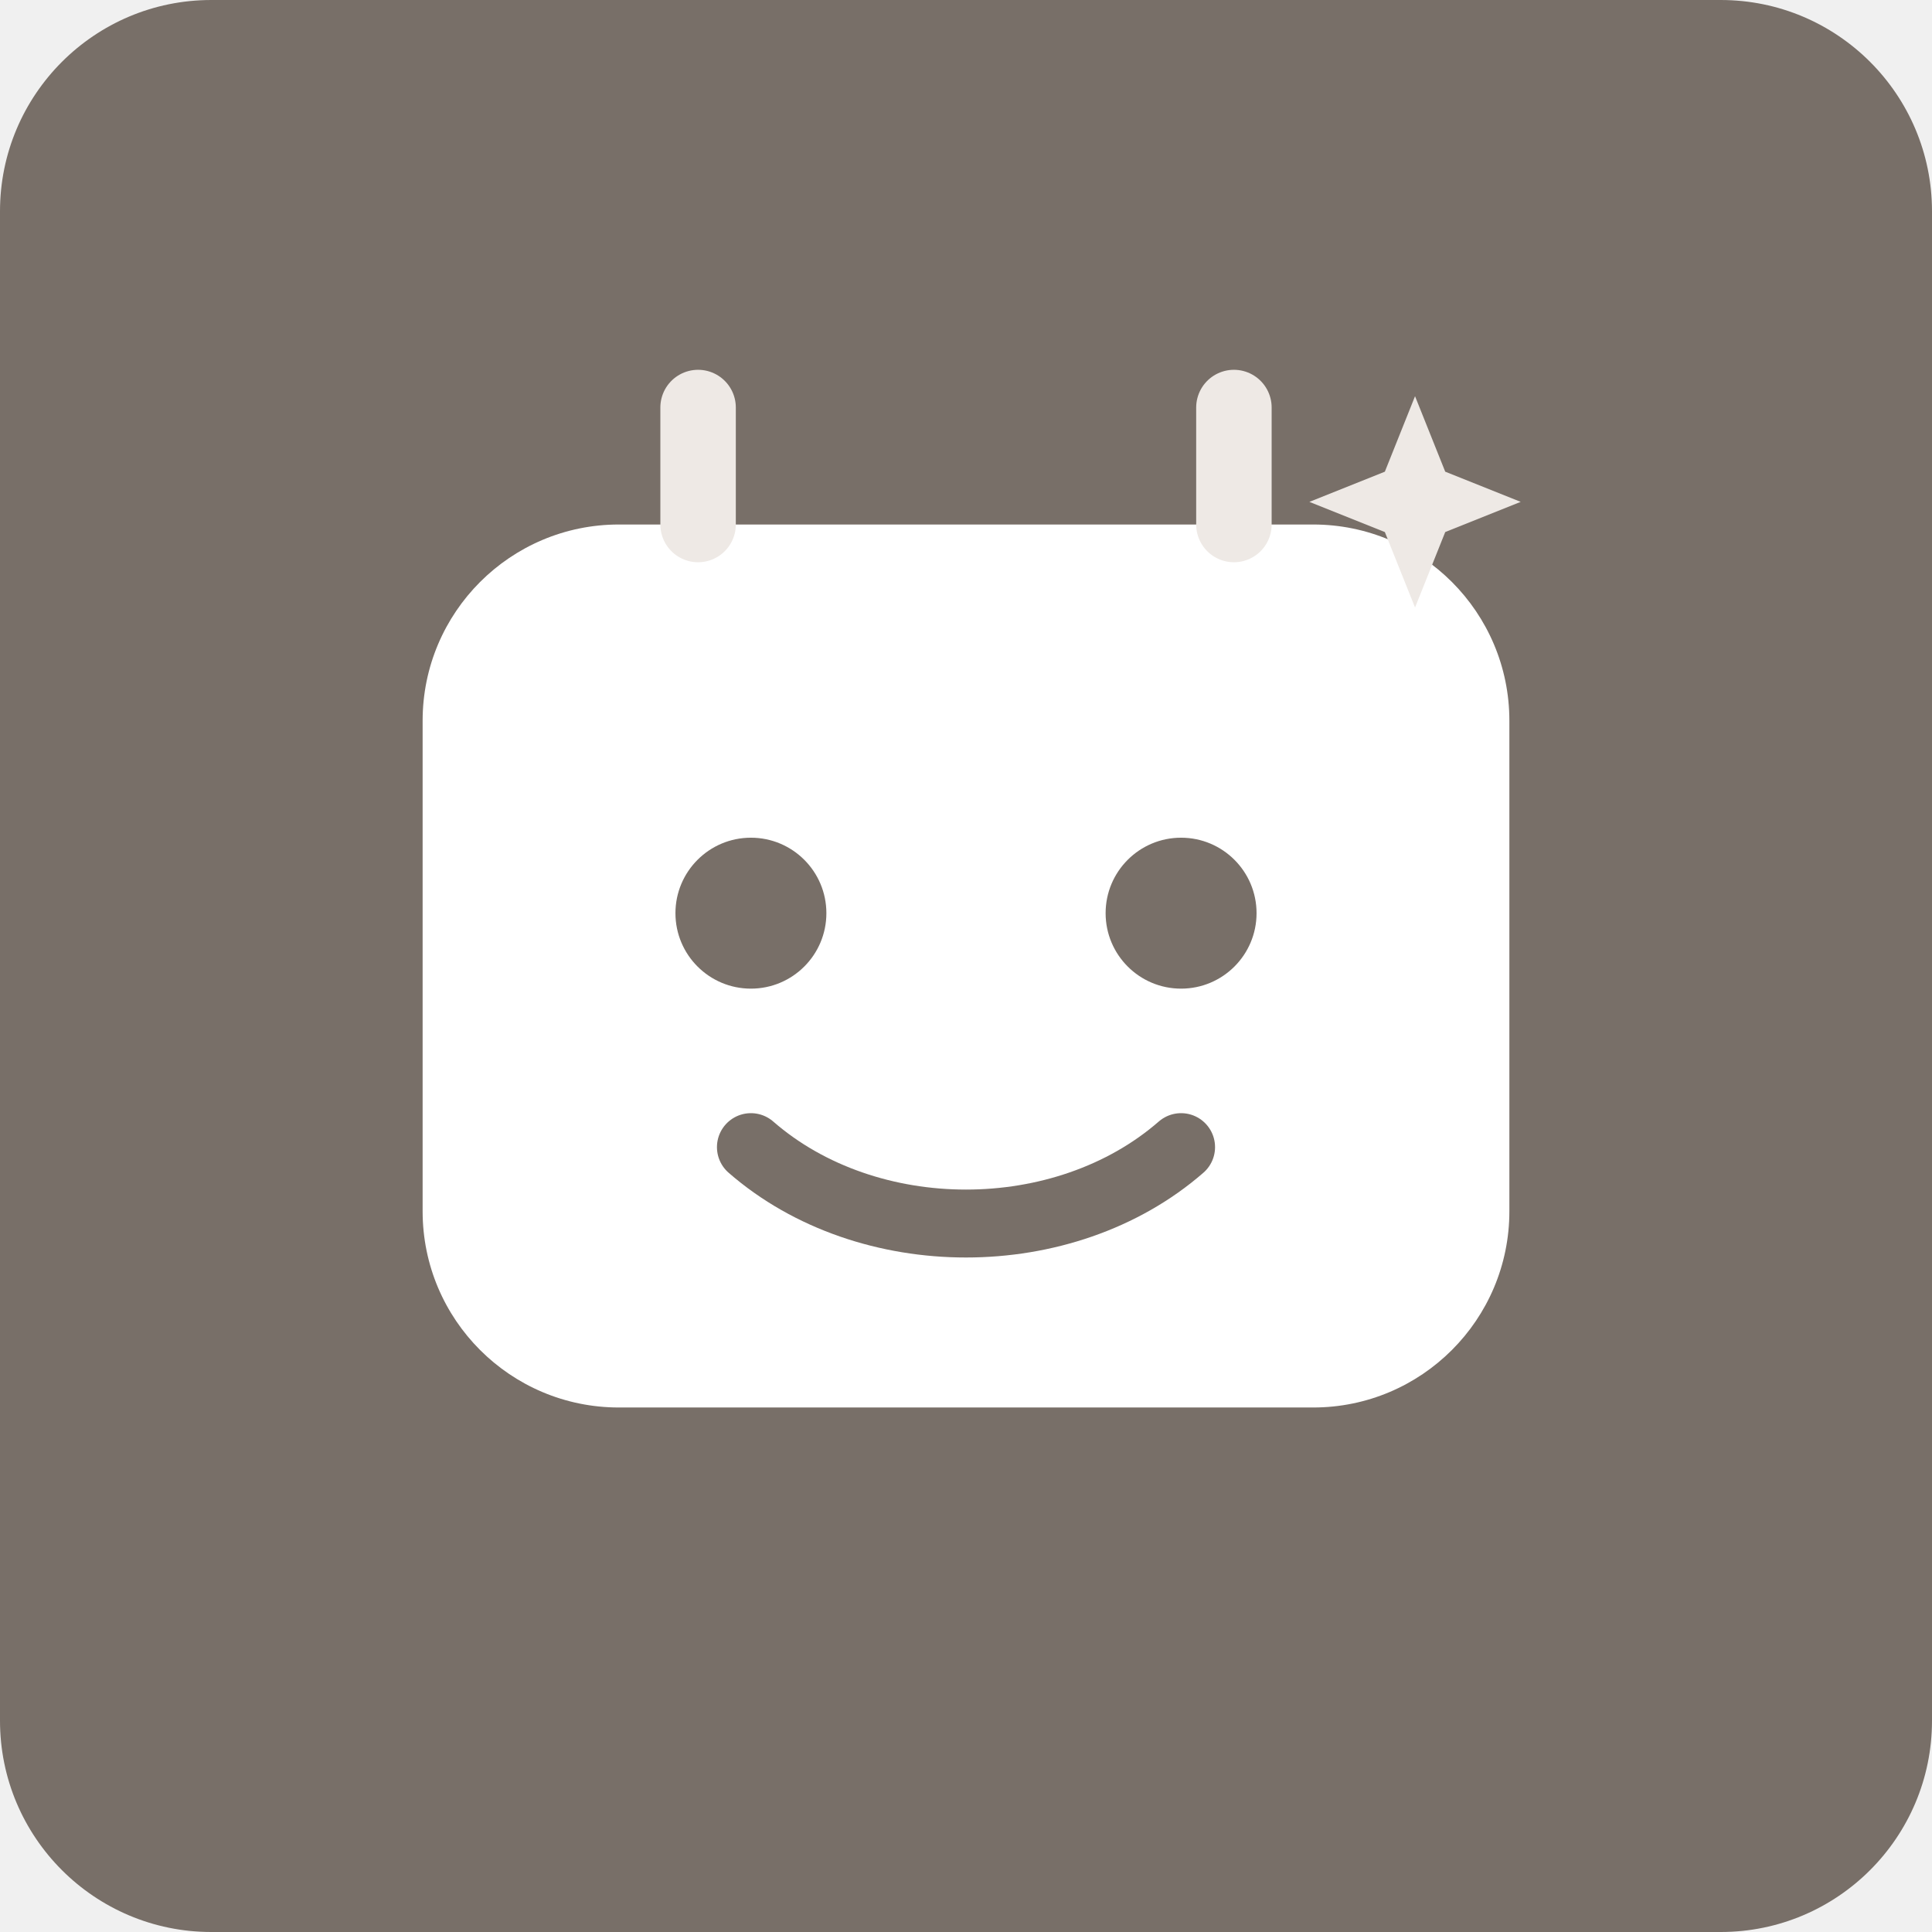
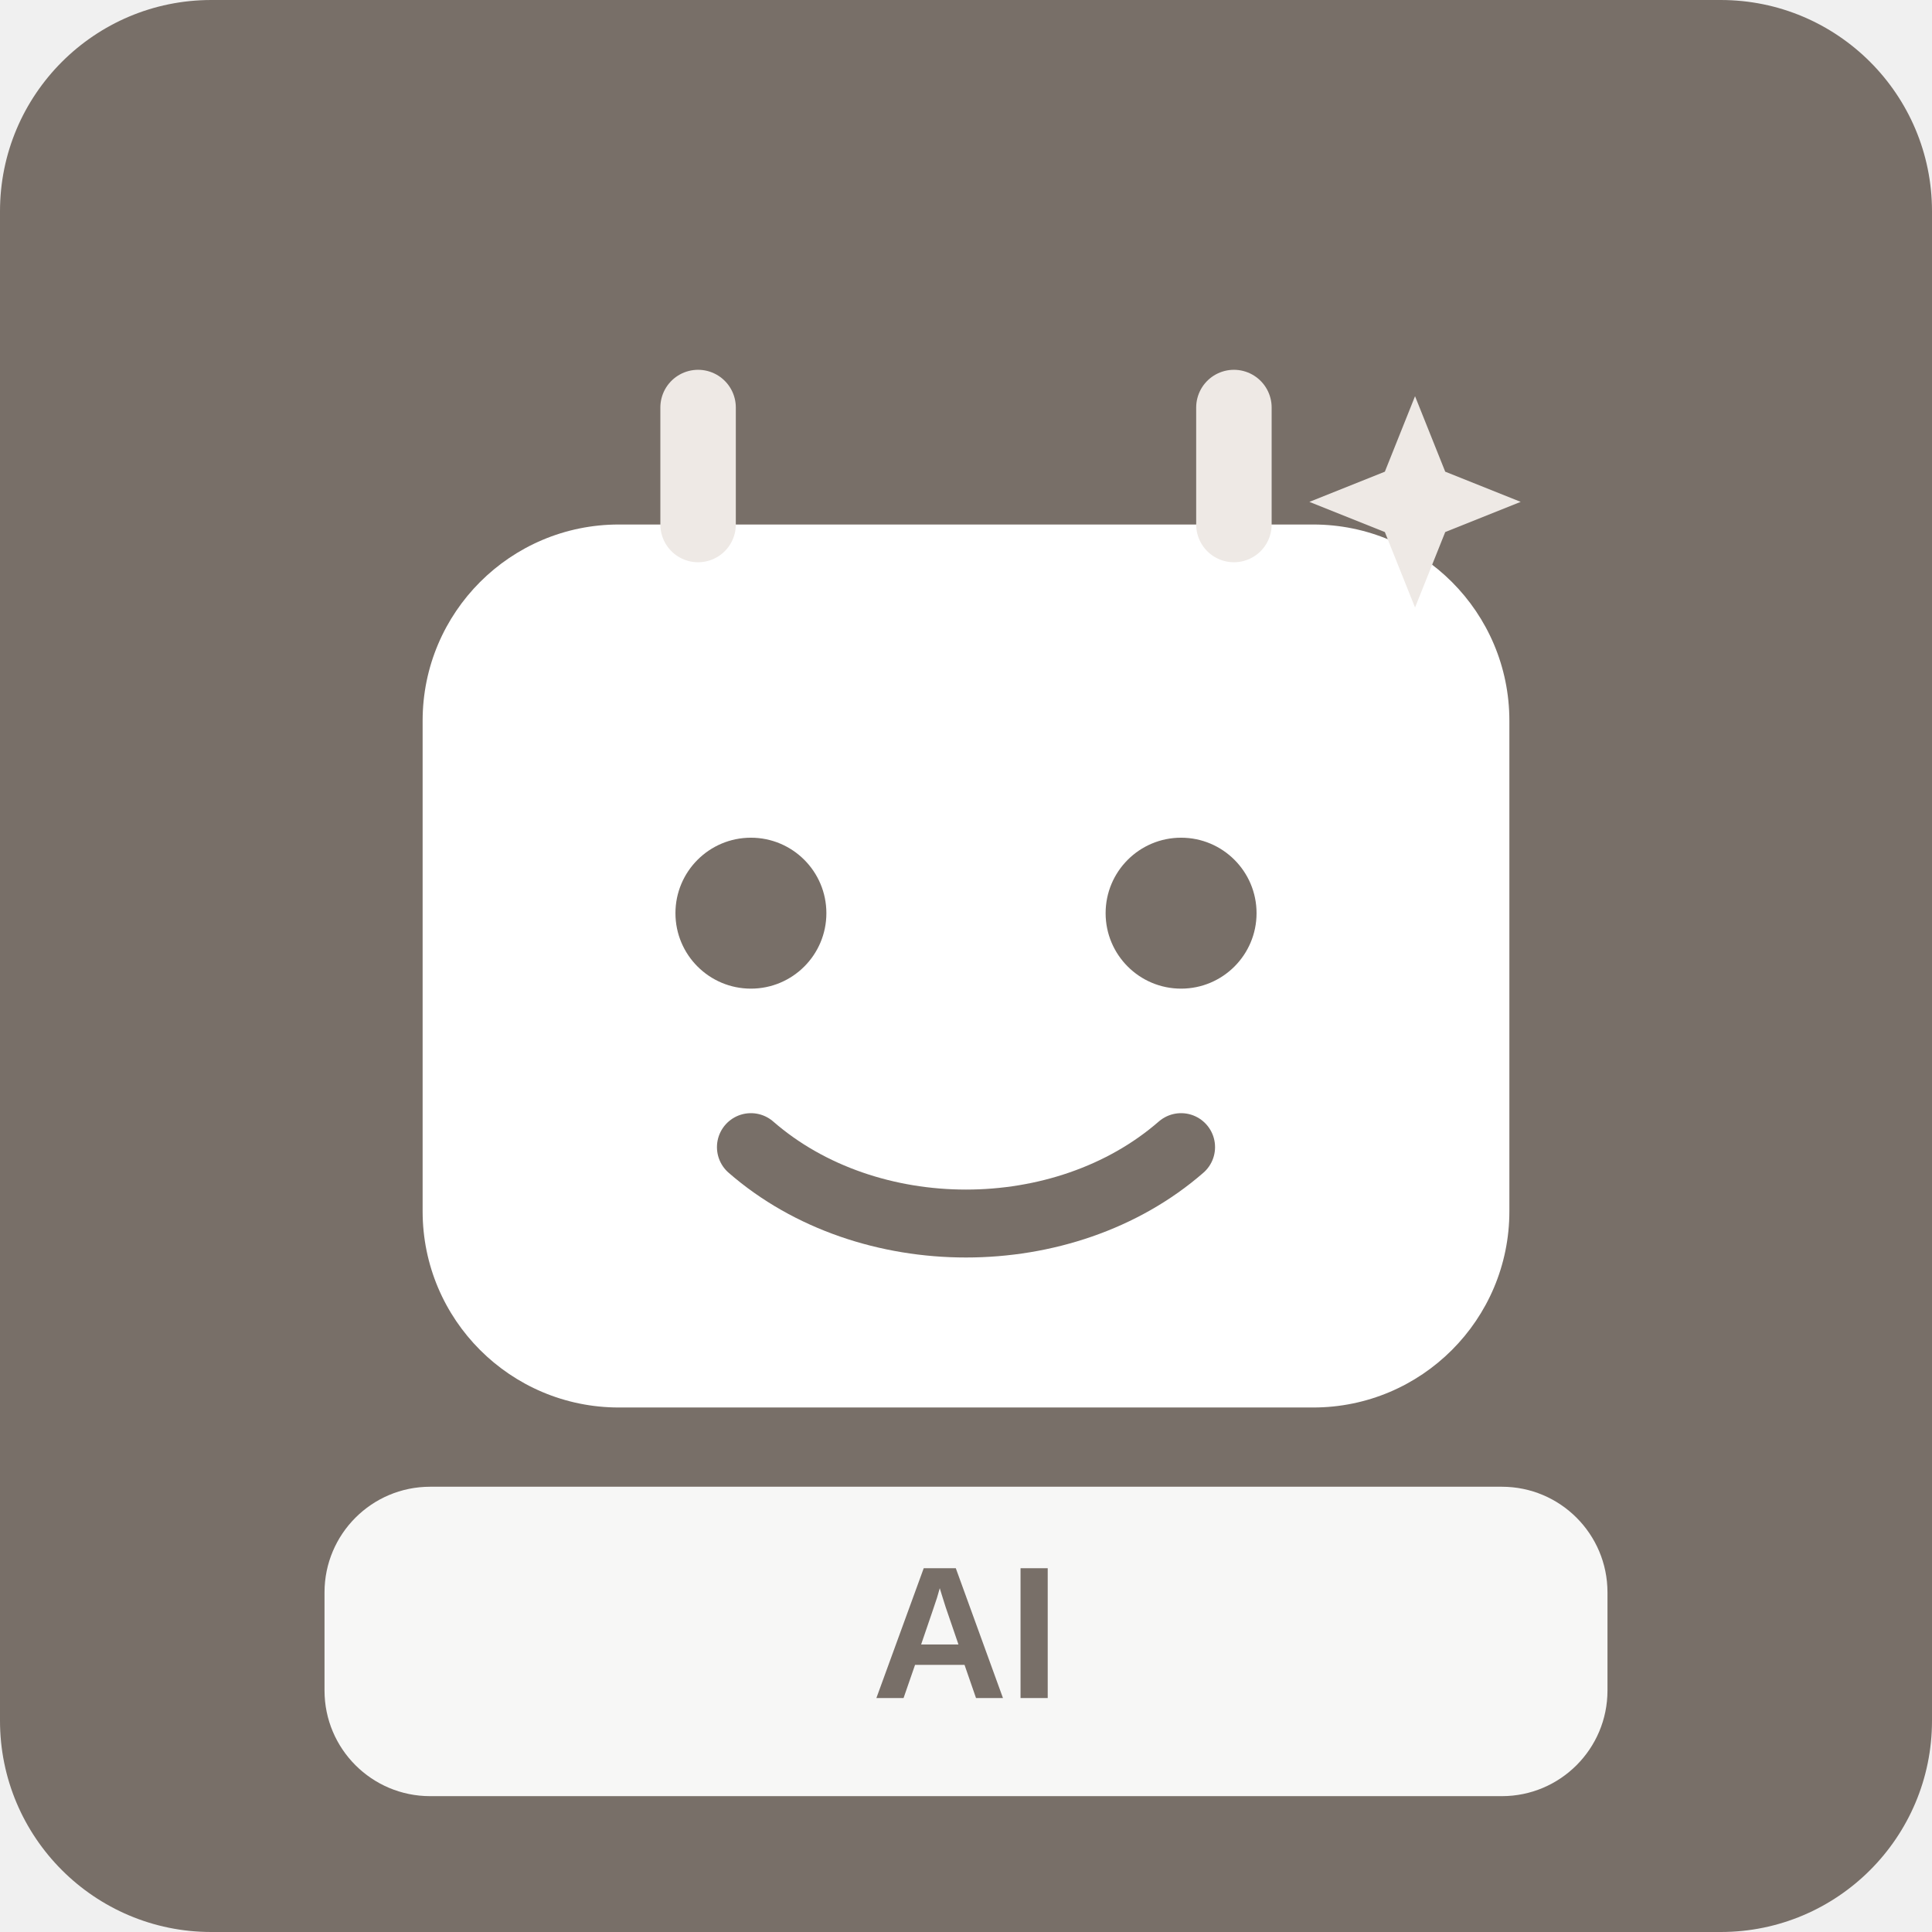
<svg xmlns="http://www.w3.org/2000/svg" viewBox="0 0 512 512" role="img" aria-label="対話するエージェントのイラスト">
  <rect width="512" height="512" rx="56" fill="#786f68" />
  <rect x="112" y="139" width="288" height="234" rx="52" fill="#fff" />
  <path d="M185 139v-31m142 31v-31" stroke="#eee9e5" stroke-width="20" stroke-linecap="round" />
  <circle cx="199" cy="242" r="20" fill="#786f68" />
  <circle cx="313" cy="242" r="20" fill="#786f68" />
  <path d="M199 304c31 27 83 27 114 0" fill="none" stroke="#786f68" stroke-width="18" stroke-linecap="round" />
  <path d="M375 105l8 20 20 8-20 8-8 20-8-20-20-8 20-8z" fill="#eee9e5" />
+   <rect x="86" y="394" width="340" height="82" rx="28" fill="#fff" fill-opacity=".94" />
+   <text x="256" y="450" text-anchor="middle" font-family="Arial, sans-serif" font-size="50" font-weight="700" fill="#786f68">AI</text>
</svg>
